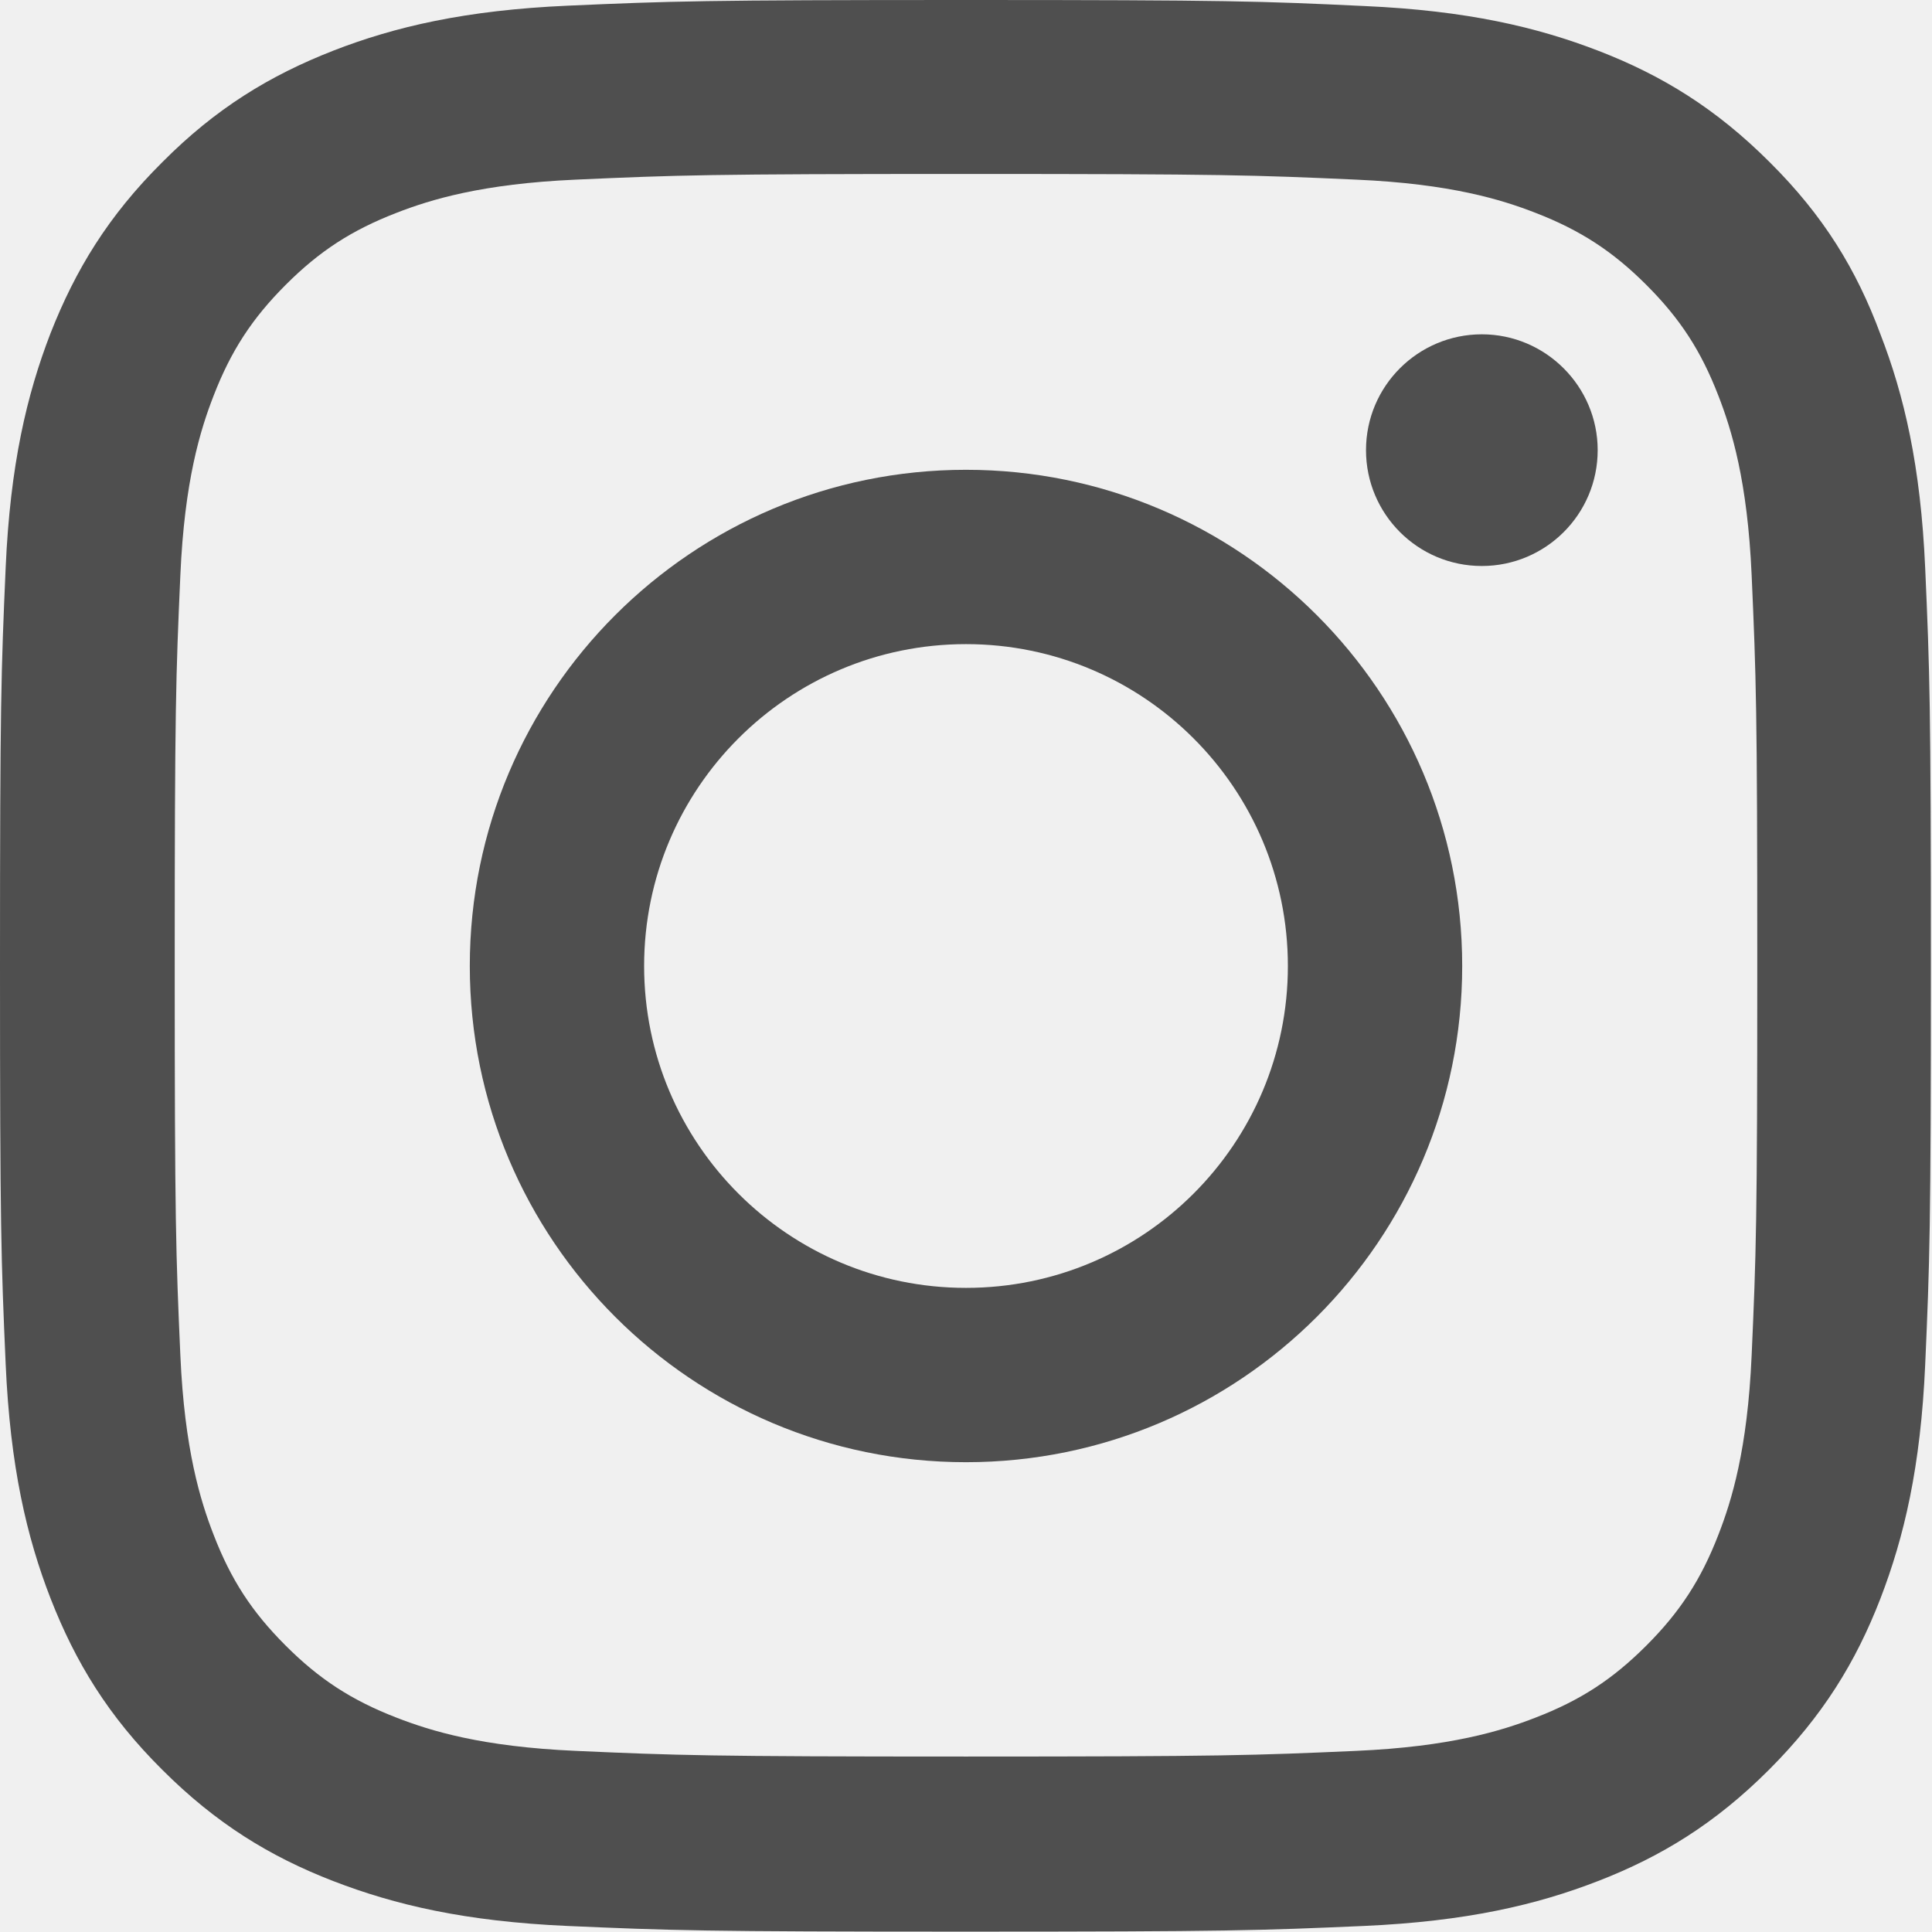
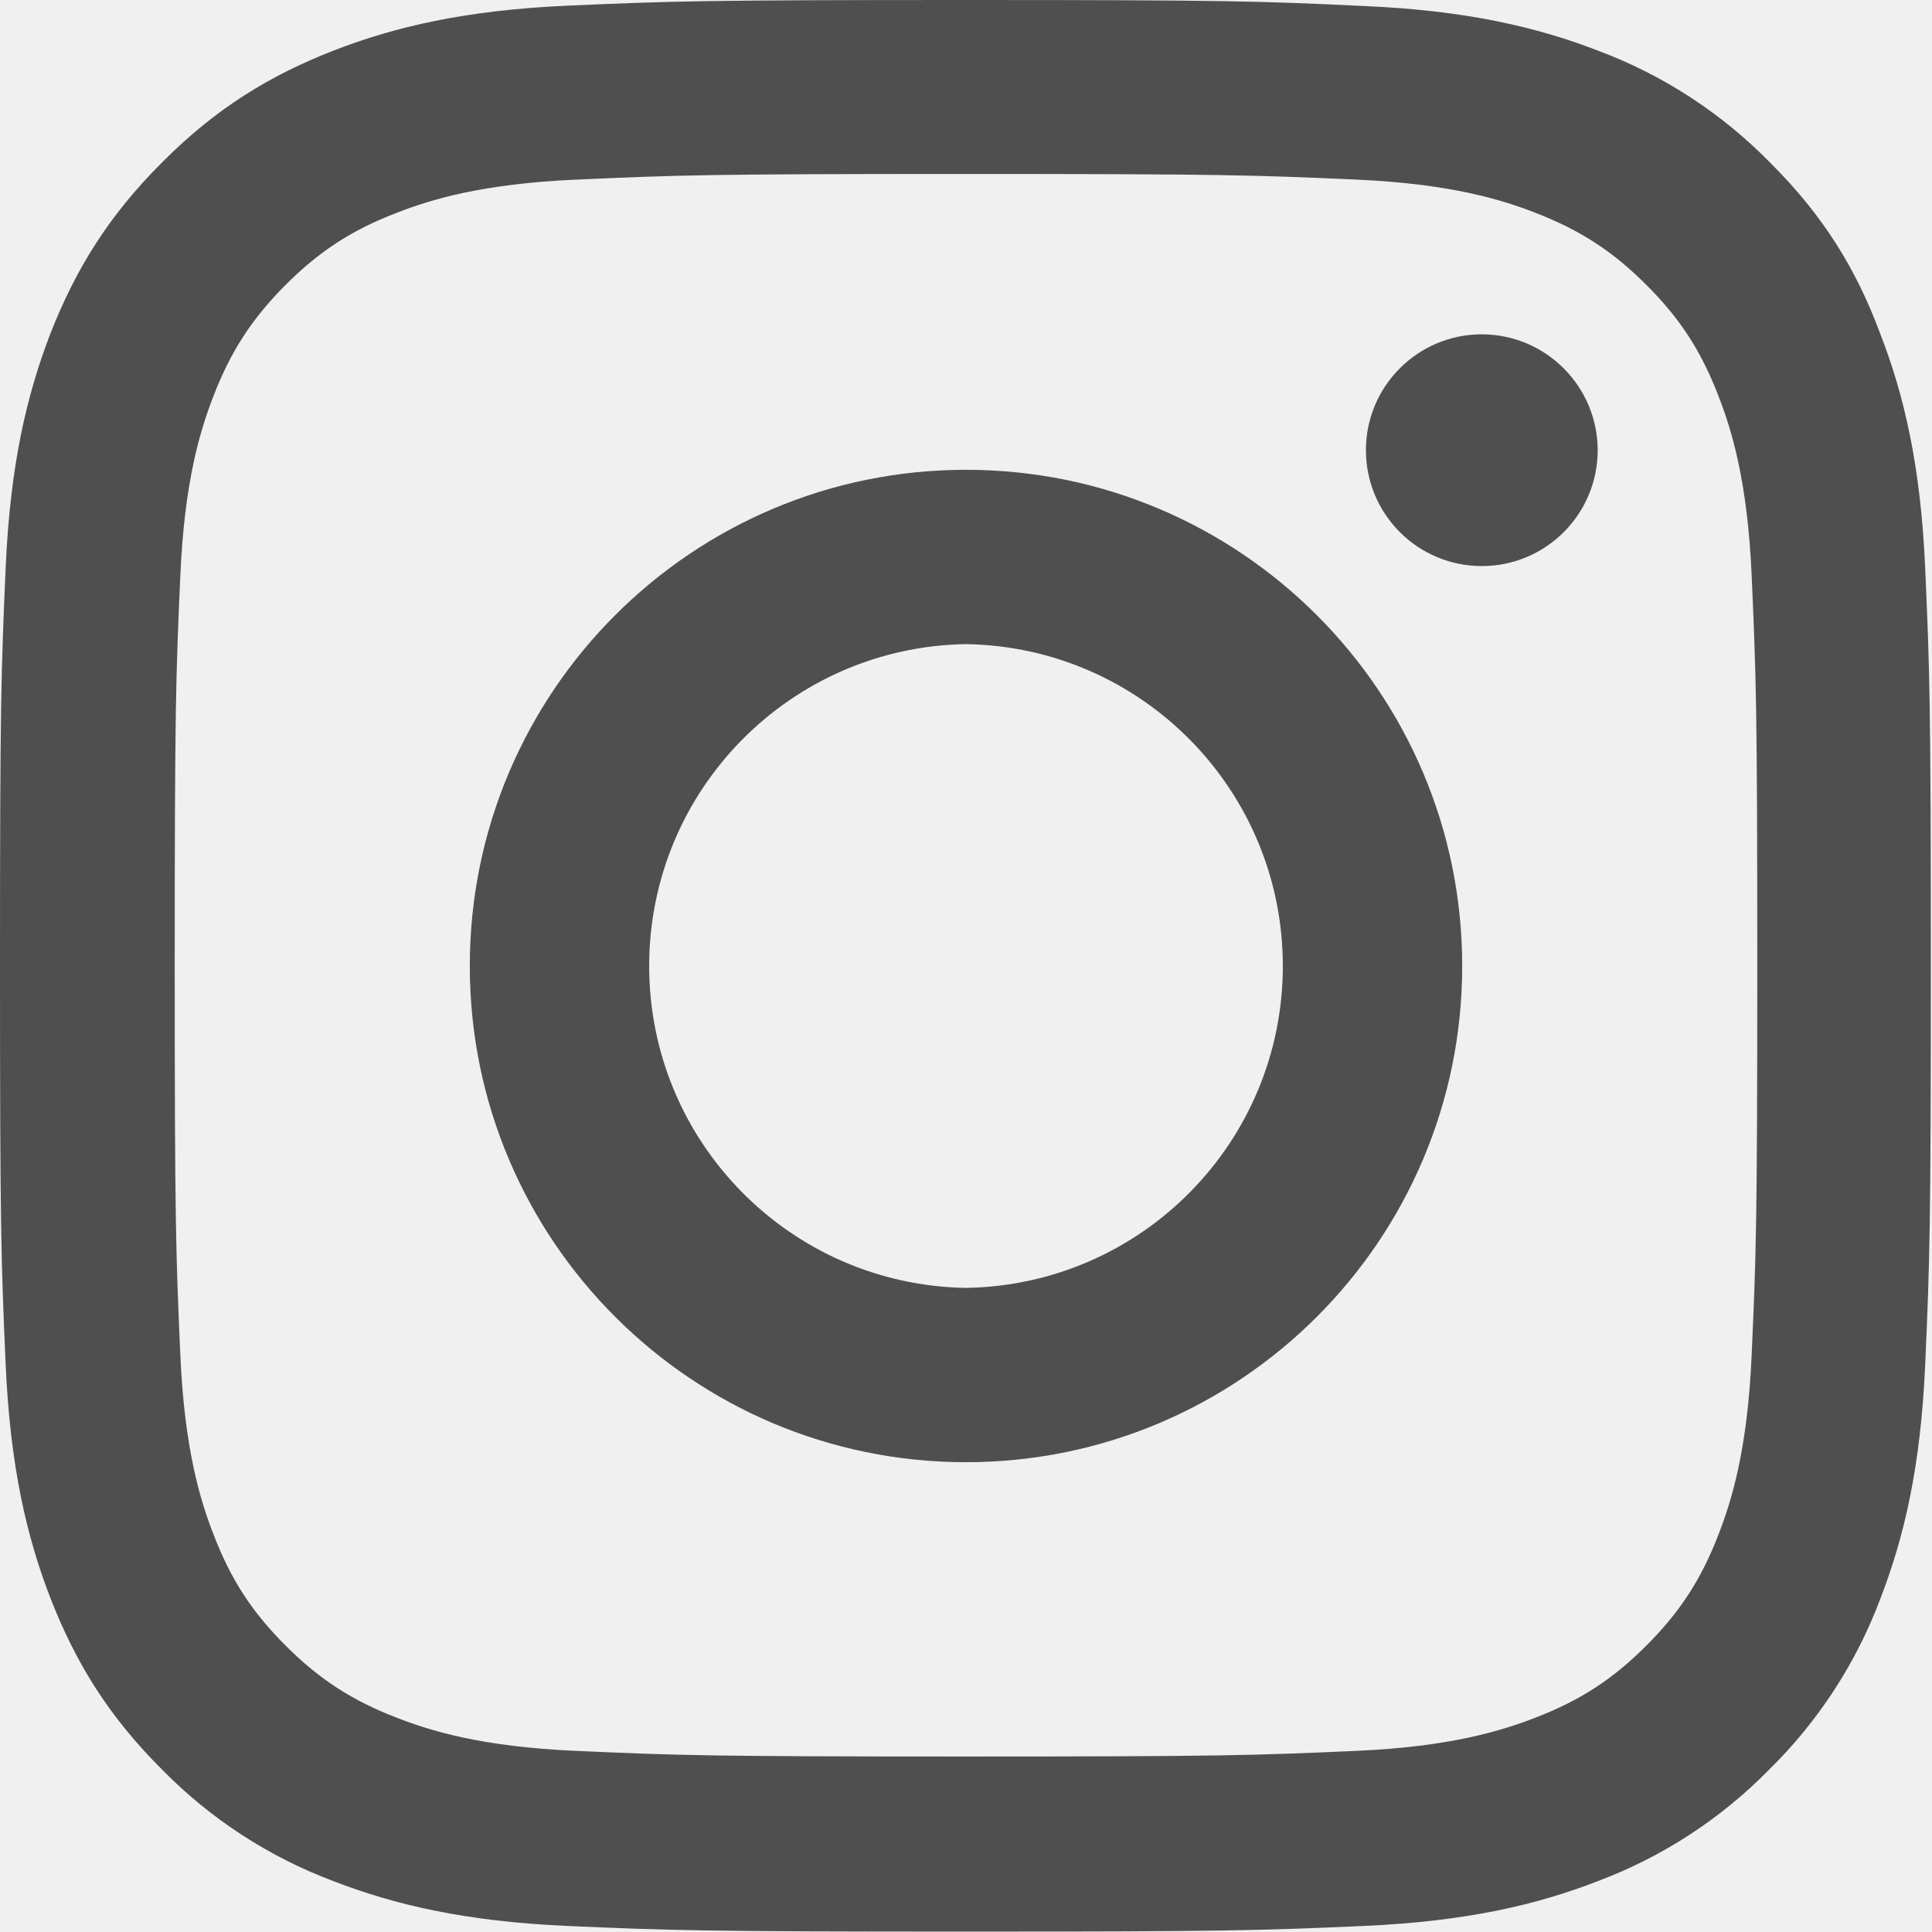
- <svg xmlns="http://www.w3.org/2000/svg" width="48" height="48" viewBox="0 0 48 48" fill="none">
-   <g clip-path="url(#clip0_17_27)">
-     <path d="M24 4.322C30.413 4.322 31.172 4.35 33.694 4.463C36.038 4.566 37.303 4.959 38.147 5.287C39.263 5.719 40.069 6.244 40.903 7.078C41.747 7.922 42.263 8.719 42.694 9.834C43.022 10.678 43.416 11.953 43.519 14.287C43.631 16.819 43.659 17.578 43.659 23.981C43.659 30.394 43.631 31.153 43.519 33.675C43.416 36.019 43.022 37.284 42.694 38.128C42.263 39.244 41.737 40.05 40.903 40.884C40.059 41.728 39.263 42.244 38.147 42.675C37.303 43.003 36.028 43.397 33.694 43.5C31.163 43.612 30.403 43.641 24 43.641C17.587 43.641 16.828 43.612 14.306 43.5C11.963 43.397 10.697 43.003 9.853 42.675C8.738 42.244 7.931 41.719 7.097 40.884C6.253 40.041 5.737 39.244 5.306 38.128C4.978 37.284 4.584 36.009 4.481 33.675C4.369 31.144 4.341 30.384 4.341 23.981C4.341 17.569 4.369 16.809 4.481 14.287C4.584 11.944 4.978 10.678 5.306 9.834C5.737 8.719 6.263 7.912 7.097 7.078C7.941 6.234 8.738 5.719 9.853 5.287C10.697 4.959 11.972 4.566 14.306 4.463C16.828 4.35 17.587 4.322 24 4.322ZM24 0C17.484 0 16.669 0.028 14.109 0.141C11.559 0.253 9.806 0.666 8.287 1.256C6.703 1.875 5.362 2.691 4.031 4.031C2.691 5.362 1.875 6.703 1.256 8.278C0.666 9.806 0.253 11.55 0.141 14.1C0.028 16.669 0 17.484 0 24C0 30.516 0.028 31.331 0.141 33.891C0.253 36.441 0.666 38.194 1.256 39.712C1.875 41.297 2.691 42.638 4.031 43.969C5.362 45.3 6.703 46.125 8.278 46.734C9.806 47.325 11.55 47.737 14.1 47.85C16.659 47.962 17.475 47.991 23.991 47.991C30.506 47.991 31.322 47.962 33.881 47.85C36.431 47.737 38.184 47.325 39.703 46.734C41.278 46.125 42.619 45.3 43.95 43.969C45.281 42.638 46.106 41.297 46.716 39.722C47.306 38.194 47.719 36.45 47.831 33.9C47.944 31.341 47.972 30.525 47.972 24.009C47.972 17.494 47.944 16.678 47.831 14.119C47.719 11.569 47.306 9.816 46.716 8.297C46.125 6.703 45.309 5.362 43.969 4.031C42.638 2.7 41.297 1.875 39.722 1.266C38.194 0.675 36.45 0.263 33.9 0.15C31.331 0.028 30.516 0 24 0Z" fill="#4F4F4F" />
-     <path d="M24 11.672C17.194 11.672 11.672 17.194 11.672 24C11.672 30.806 17.194 36.328 24 36.328C30.806 36.328 36.328 30.806 36.328 24C36.328 17.194 30.806 11.672 24 11.672ZM24 31.997C19.584 31.997 16.003 28.416 16.003 24C16.003 19.584 19.584 16.003 24 16.003C28.416 16.003 31.997 19.584 31.997 24C31.997 28.416 28.416 31.997 24 31.997Z" fill="#4F4F4F" />
-     <path d="M39.694 11.184C39.694 12.778 38.4 14.062 36.816 14.062C35.222 14.062 33.938 12.769 33.938 11.184C33.938 9.591 35.231 8.306 36.816 8.306C38.4 8.306 39.694 9.6 39.694 11.184Z" fill="#4F4F4F" />
+ <svg xmlns="http://www.w3.org/2000/svg" width="48" height="48" fill="none">
+   <g clip-path="url(#a)" fill="#4F4F4F">
+     <path d="M24 4.322c6.413 0 7.172.028 9.694.14 2.343.104 3.61.497 4.453.825 1.116.432 1.922.957 2.756 1.791.844.844 1.36 1.64 1.79 2.756.329.844.723 2.12.826 4.454.112 2.53.14 3.29.14 9.693 0 6.413-.028 7.172-.14 9.694-.103 2.344-.497 3.61-.825 4.453-.431 1.116-.957 1.922-1.79 2.756-.845.844-1.642 1.36-2.757 1.791-.844.328-2.119.722-4.453.825-2.532.112-3.29.14-9.694.14-6.413 0-7.172-.028-9.694-.14-2.343-.103-3.61-.497-4.453-.825-1.115-.431-1.922-.956-2.756-1.79-.844-.844-1.36-1.641-1.79-2.757-.329-.844-.723-2.119-.826-4.453-.112-2.531-.14-3.29-.14-9.694 0-6.412.028-7.172.14-9.694.103-2.343.497-3.609.825-4.453.431-1.115.957-1.921 1.79-2.756.845-.844 1.642-1.36 2.757-1.79.844-.329 2.119-.722 4.453-.825 2.522-.113 3.281-.141 9.694-.141ZM24 0c-6.516 0-7.331.028-9.89.14-2.55.113-4.304.526-5.822 1.116-1.585.619-2.926 1.435-4.257 2.775-1.34 1.332-2.156 2.672-2.775 4.247C.666 9.806.253 11.55.141 14.1.028 16.669 0 17.484 0 24s.028 7.331.14 9.89c.113 2.55.526 4.304 1.116 5.822.619 1.585 1.435 2.925 2.775 4.257a11.732 11.732 0 0 0 4.247 2.765c1.528.591 3.272 1.003 5.822 1.116 2.56.112 3.375.14 9.89.14 6.516 0 7.332-.028 9.891-.14 2.55-.113 4.303-.525 5.822-1.116a11.732 11.732 0 0 0 4.247-2.765 11.732 11.732 0 0 0 2.766-4.247c.59-1.528 1.003-3.272 1.115-5.822.113-2.56.14-3.375.14-9.89 0-6.516-.027-7.332-.14-9.891-.112-2.55-.525-4.303-1.115-5.822-.591-1.594-1.407-2.935-2.747-4.266a11.732 11.732 0 0 0-4.247-2.765C38.194.675 36.45.262 33.9.15 31.331.028 30.516 0 24 0Z" />
+     <path d="M24 11.672c-6.806 0-12.328 5.522-12.328 12.328 0 6.806 5.522 12.328 12.328 12.328 6.806 0 12.328-5.522 12.328-12.328 0-6.806-5.522-12.328-12.328-12.328Zm0 20.325a7.998 7.998 0 0 1 0-15.994 7.998 7.998 0 0 1 0 15.994ZM39.694 11.184a2.879 2.879 0 1 1-2.878-2.878 2.885 2.885 0 0 1 2.878 2.878Z" />
  </g>
  <defs>
-     <clipPath id="clip0_17_27">
-       <rect width="48" height="48" fill="white" />
+     <clipPath id="a">
+       <path fill="#fff" d="M0 0h48v48H0z" />
    </clipPath>
  </defs>
</svg>
